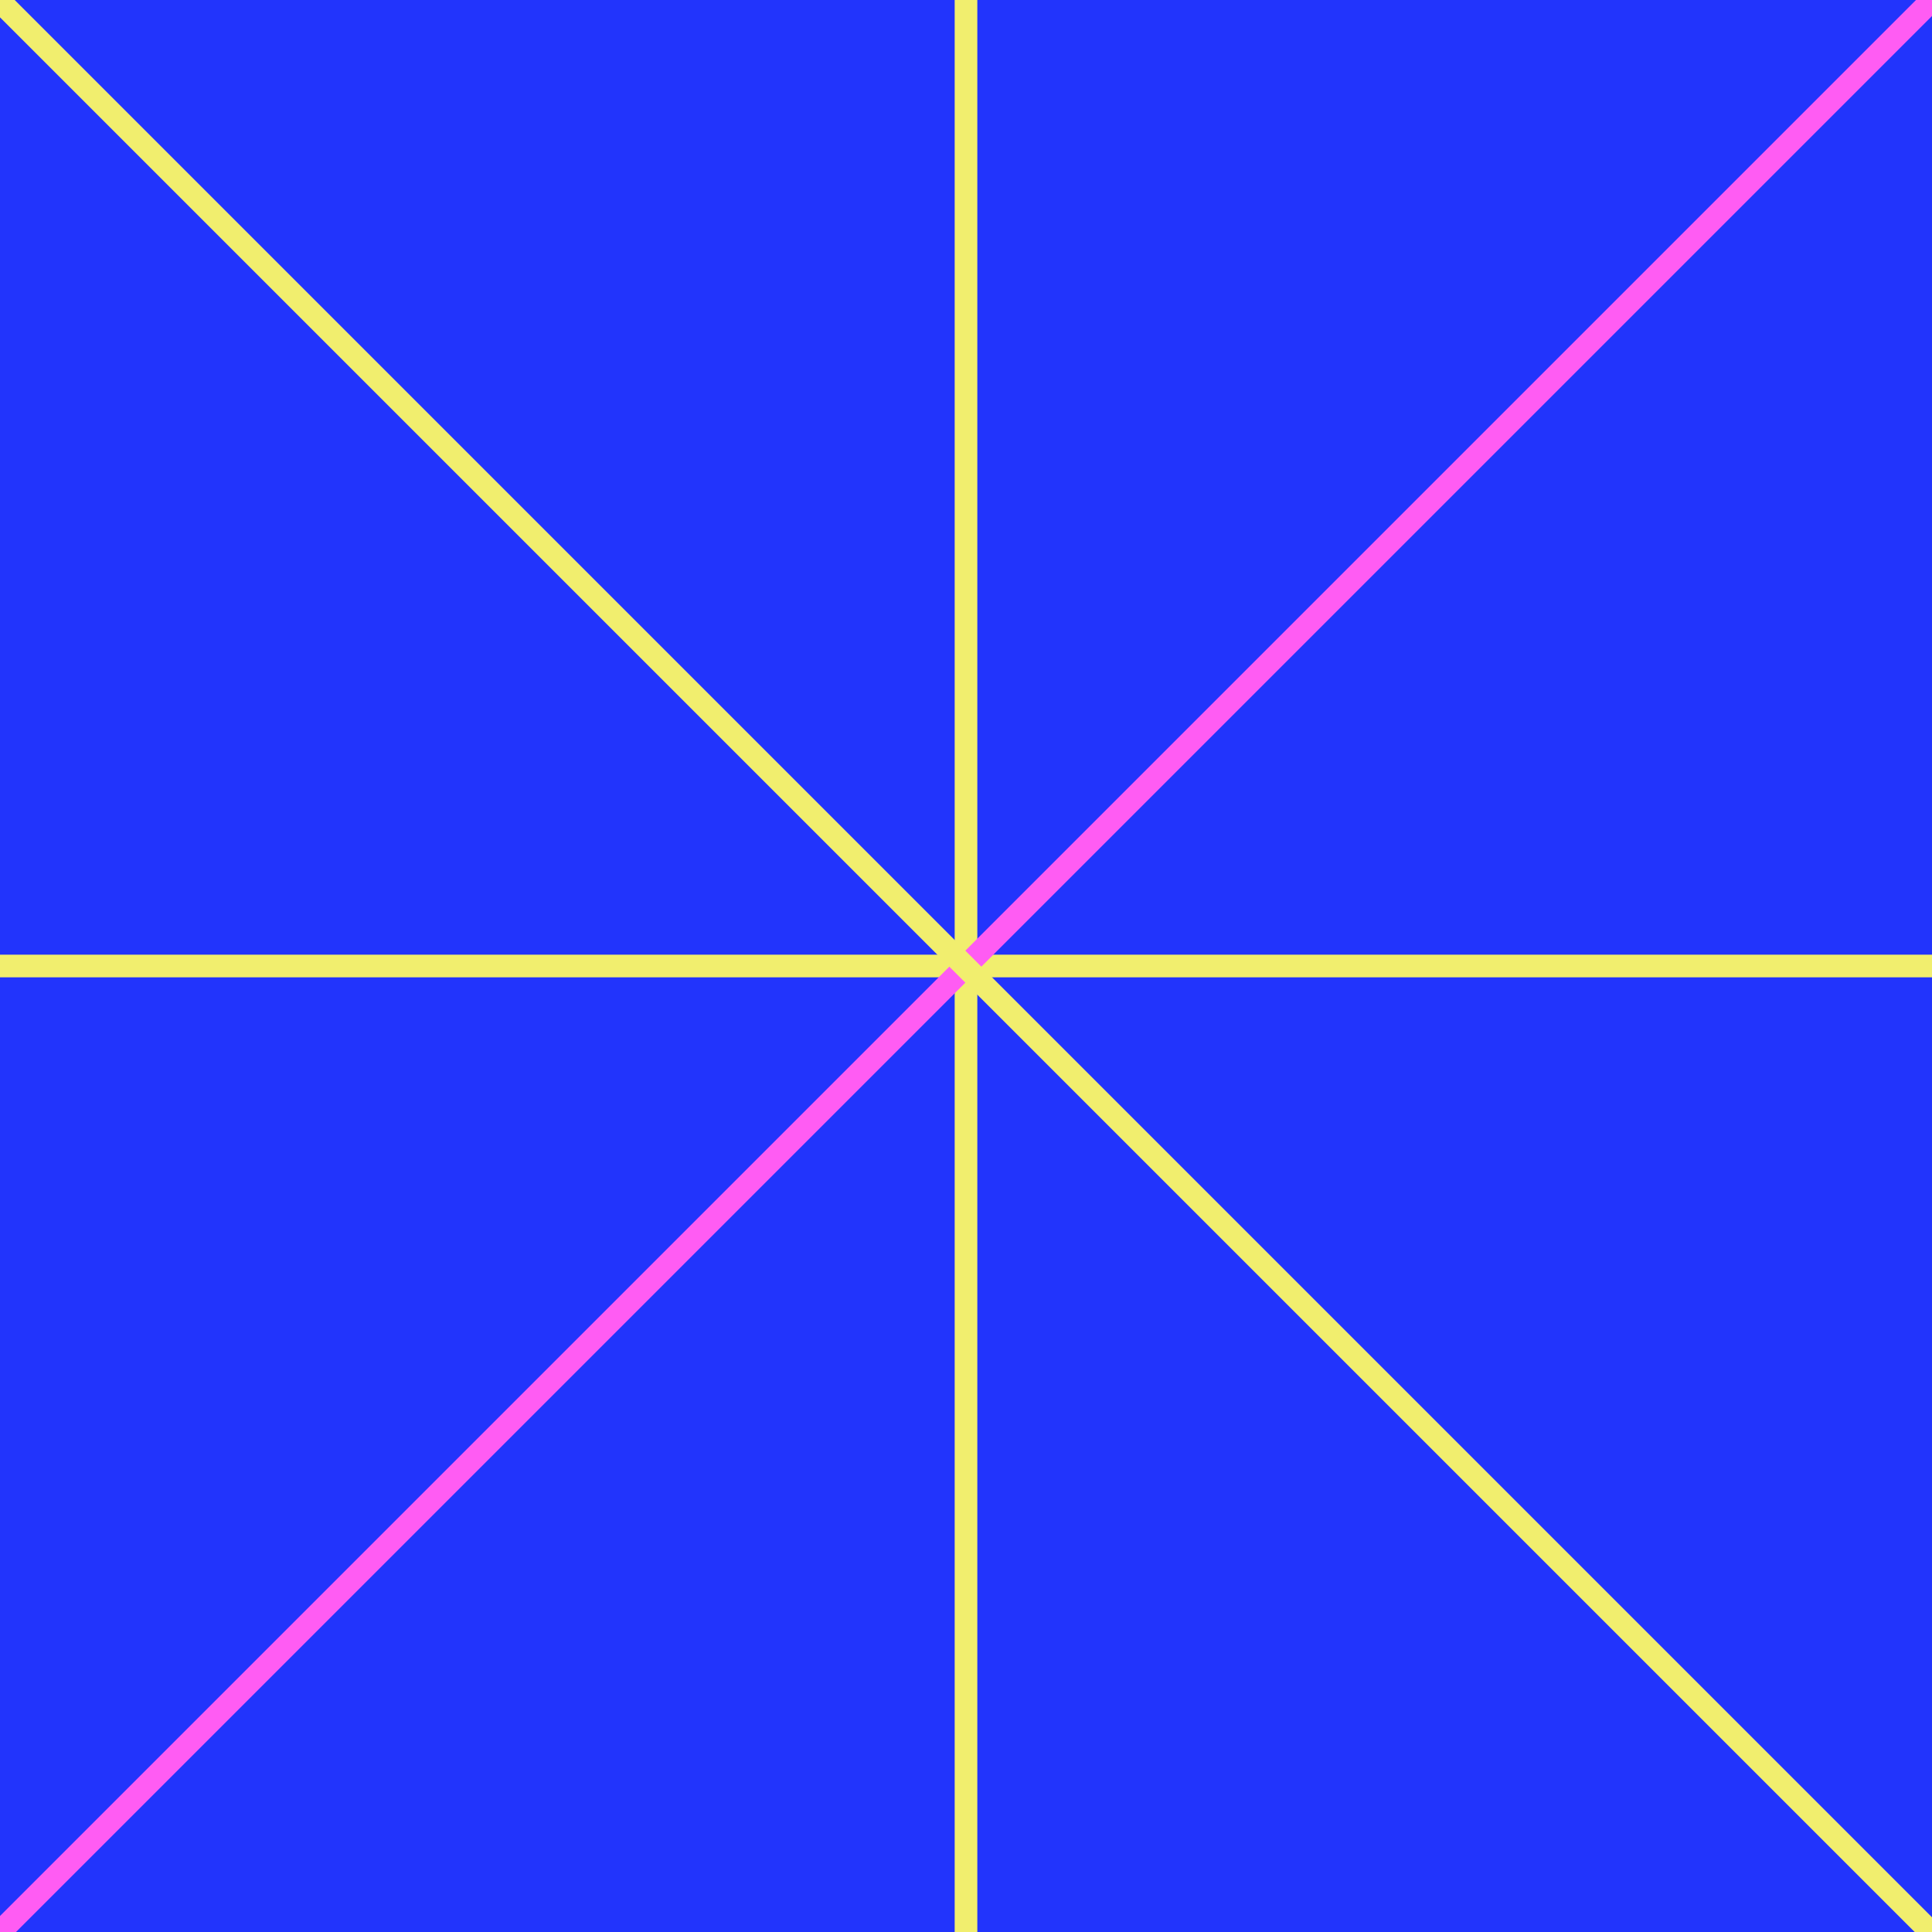
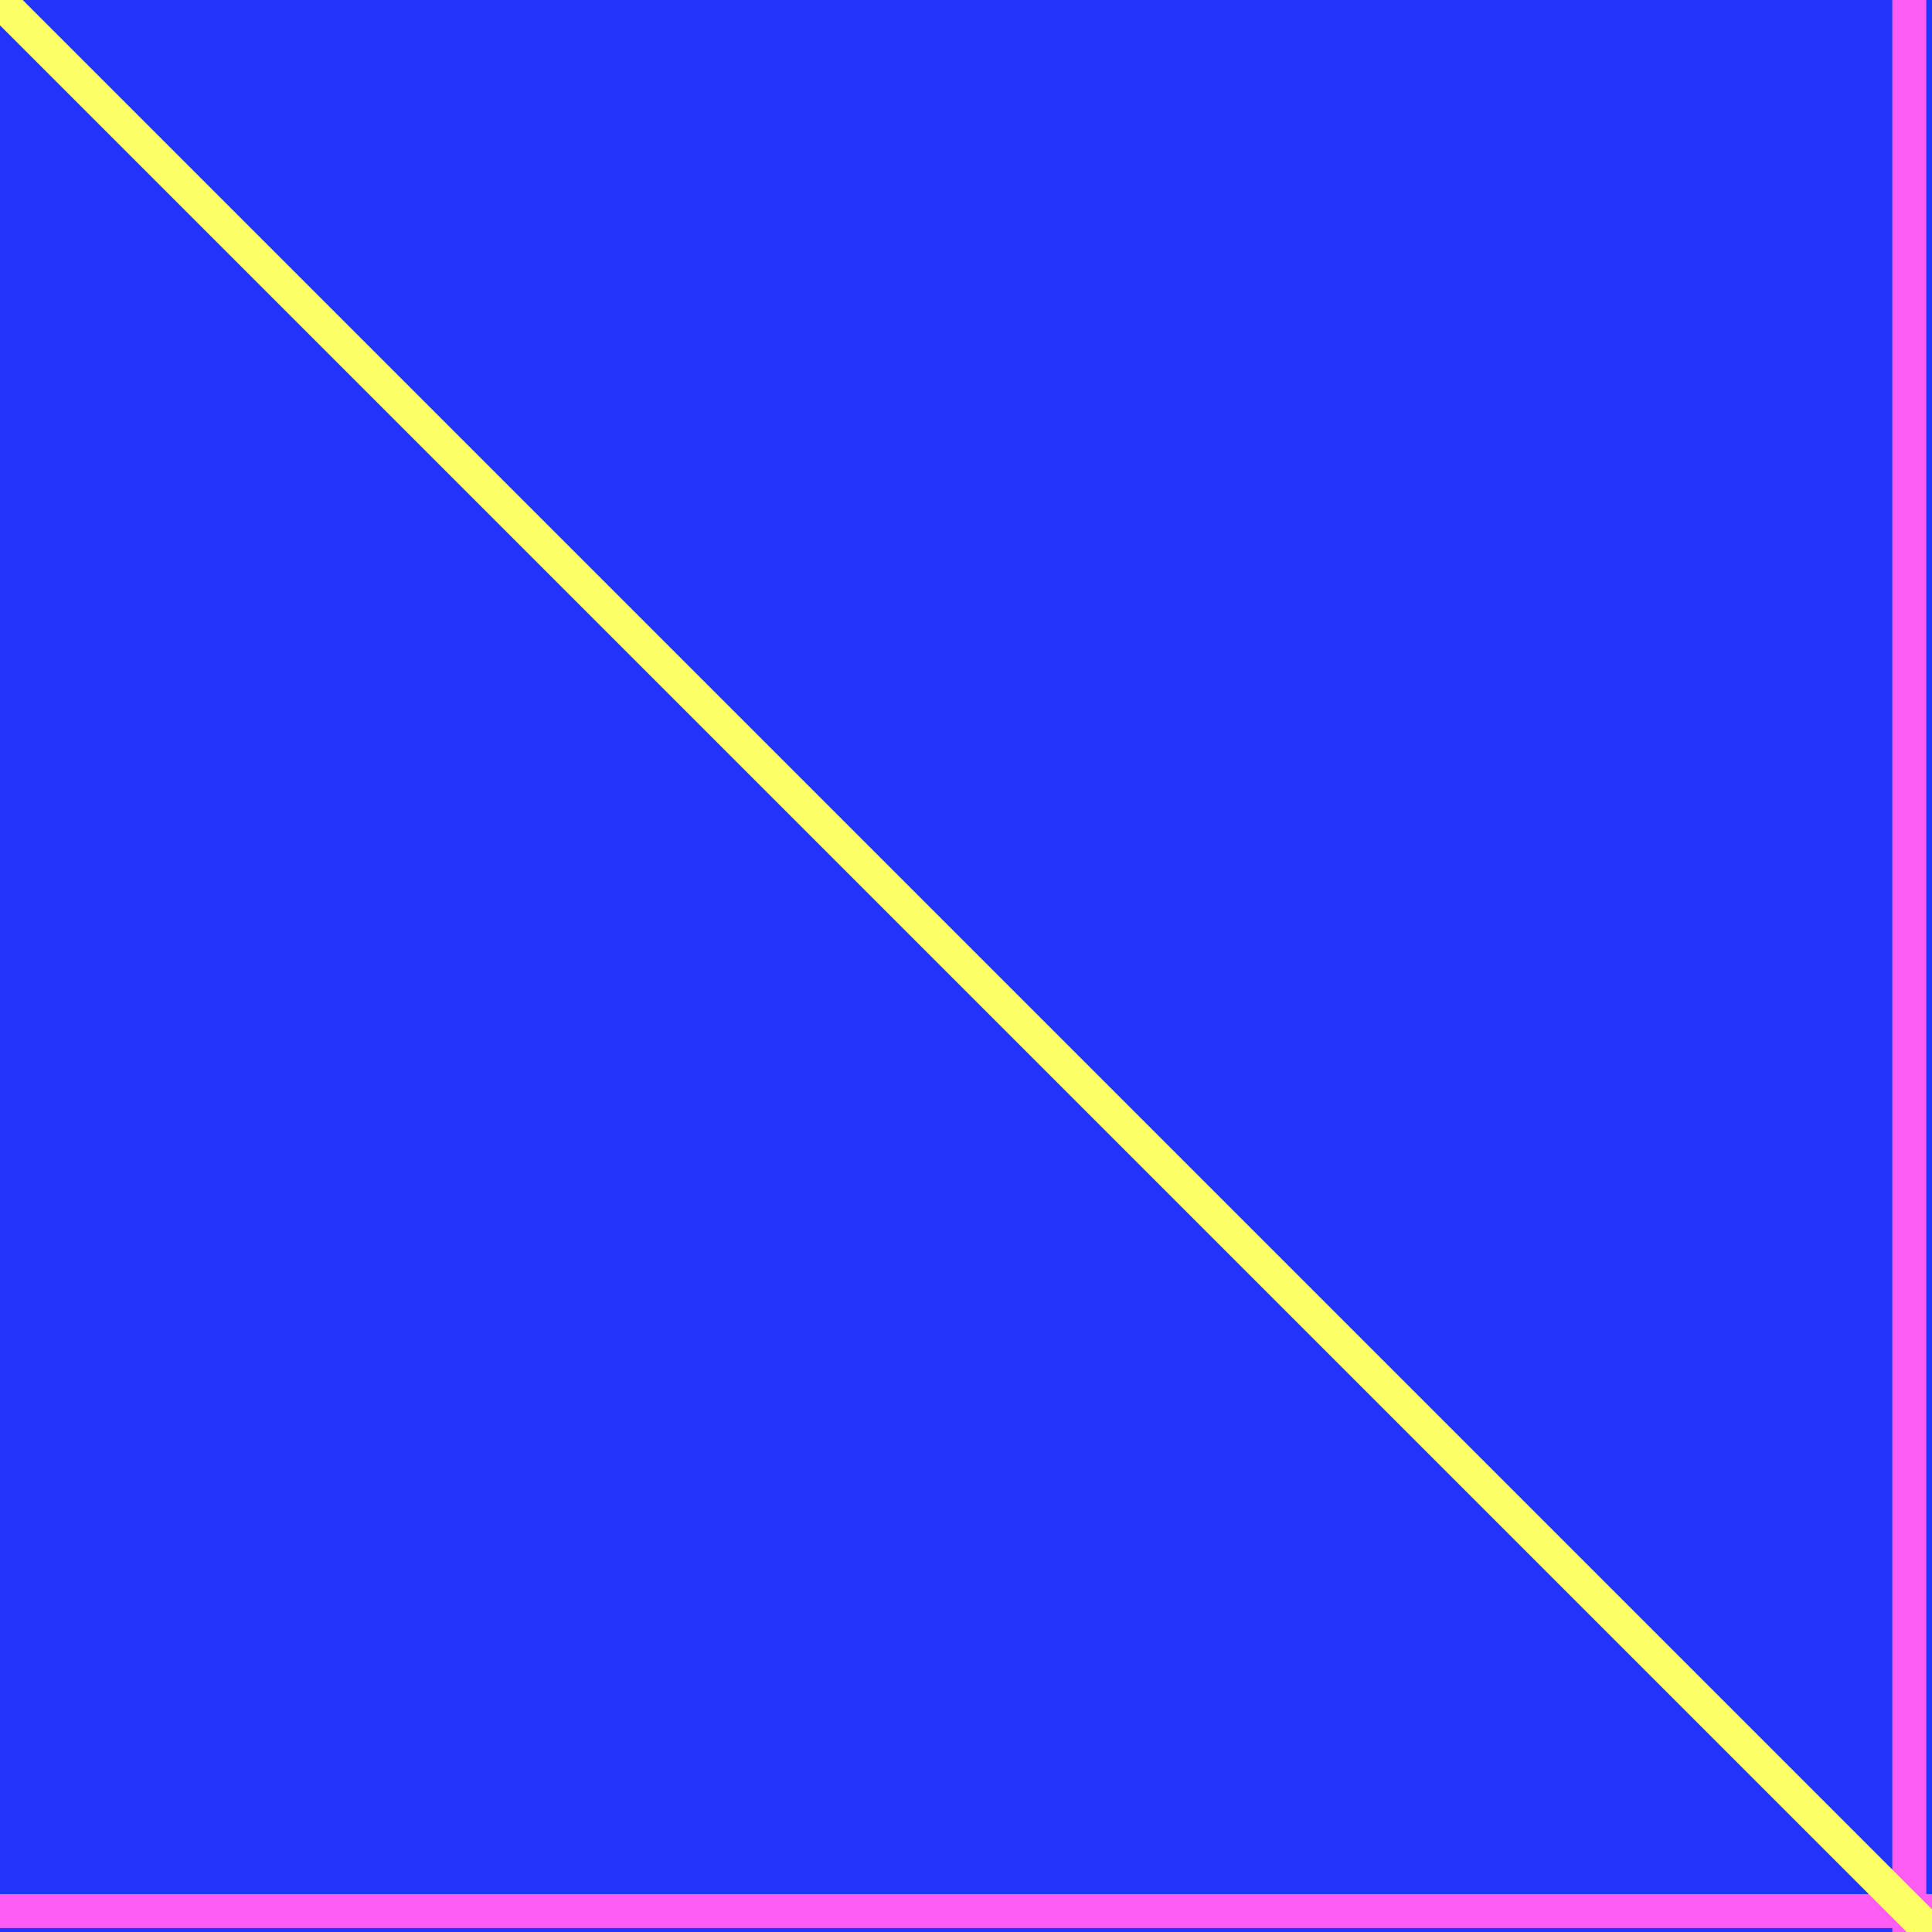
<svg xmlns="http://www.w3.org/2000/svg" id="_레이어_1" data-name="레이어 1" viewBox="0 0 512 512">
  <defs>
    <style>
      .cls-1 {
        stroke: #ff5cf3;
      }

      .cls-1, .cls-2 {
        fill: none;
        stroke-miterlimit: 10;
-         stroke-width: 6px;
-       }
- 
-       .cls-2 {
-         stroke: #f1ee6e;
+         stroke-width: 9px;
      }

      .cls-3 {
        fill: #2234fc;
      }
+ 
+       .cls-2 {
+         stroke: #ff6;
+       }
    </style>
  </defs>
  <rect class="cls-3" width="512" height="512" />
-   <line class="cls-2" y1="256" x2="512" y2="256" />
-   <line class="cls-2" x1="256" y1="512" x2="256" y2="0" />
-   <line class="cls-1" x1="-.35" y1="512.35" x2="512" y2="0" />
+   <line class="cls-1" y1="506.45" x2="512" y2="506.45" />
+   <line class="cls-1" x1="505.98" y1="512" x2="505.98" y2="0" />
  <line class="cls-2" x1="-.35" y1="0" x2="512" y2="512.35" />
</svg>
